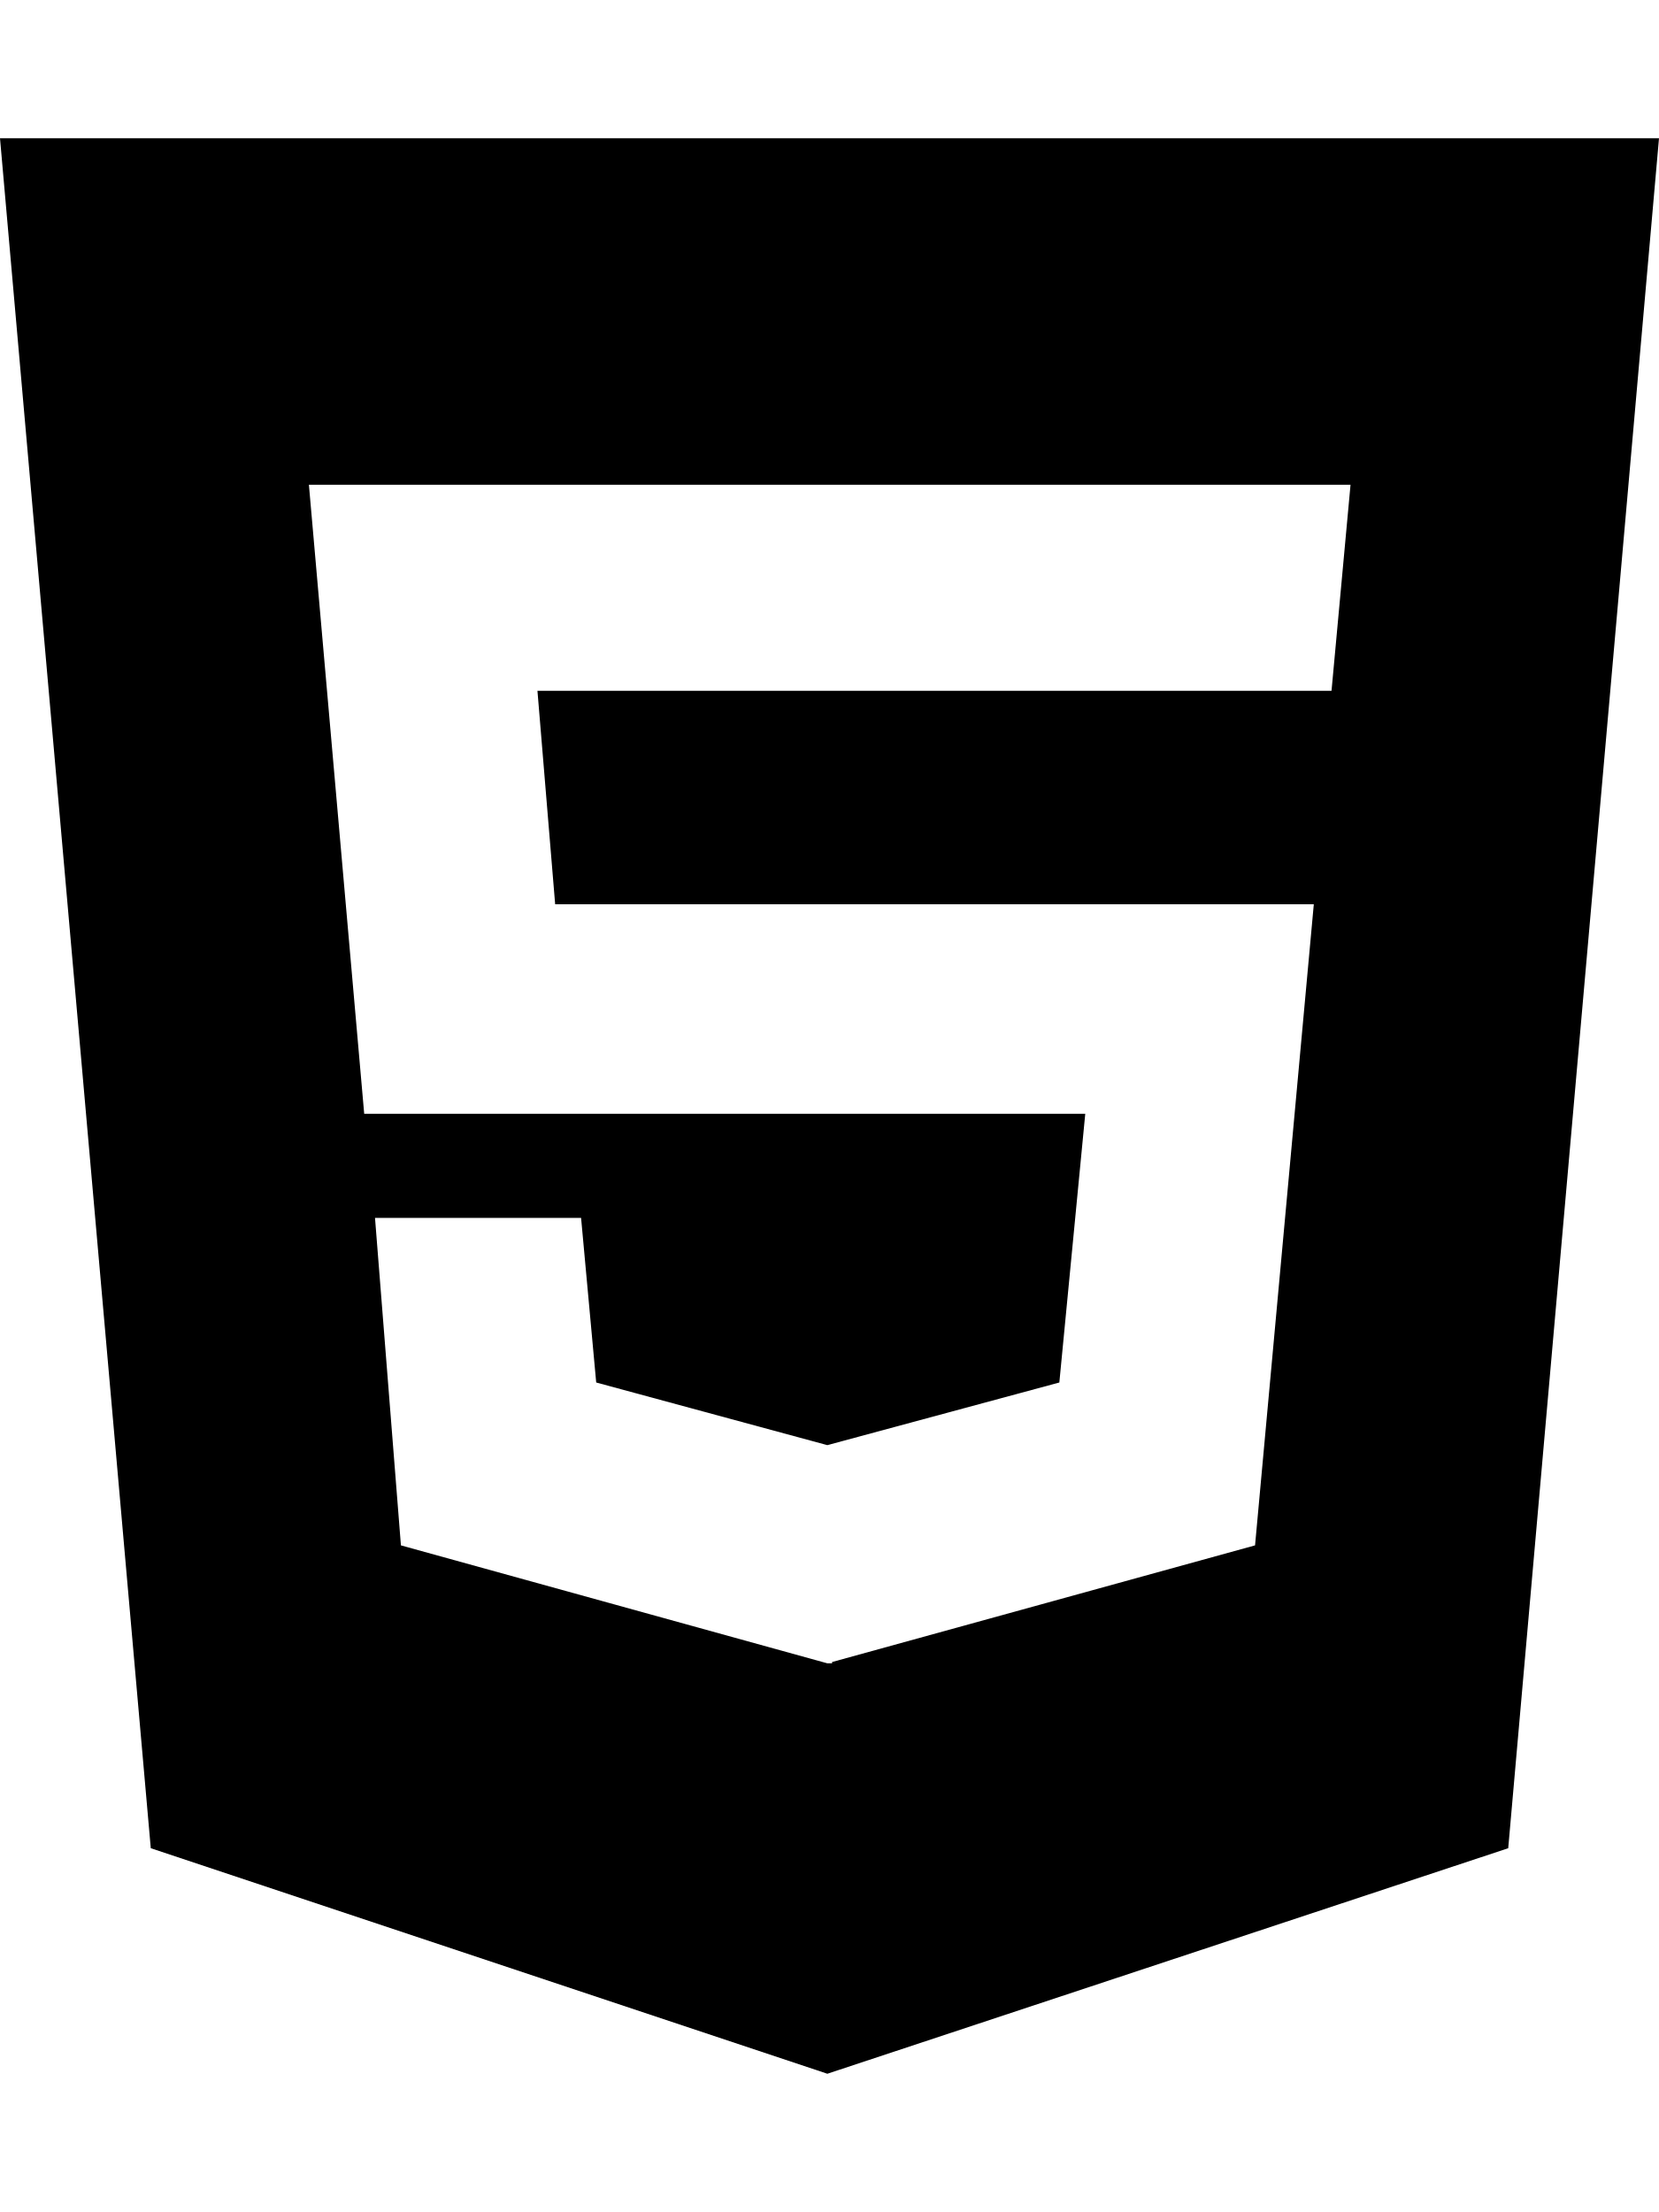
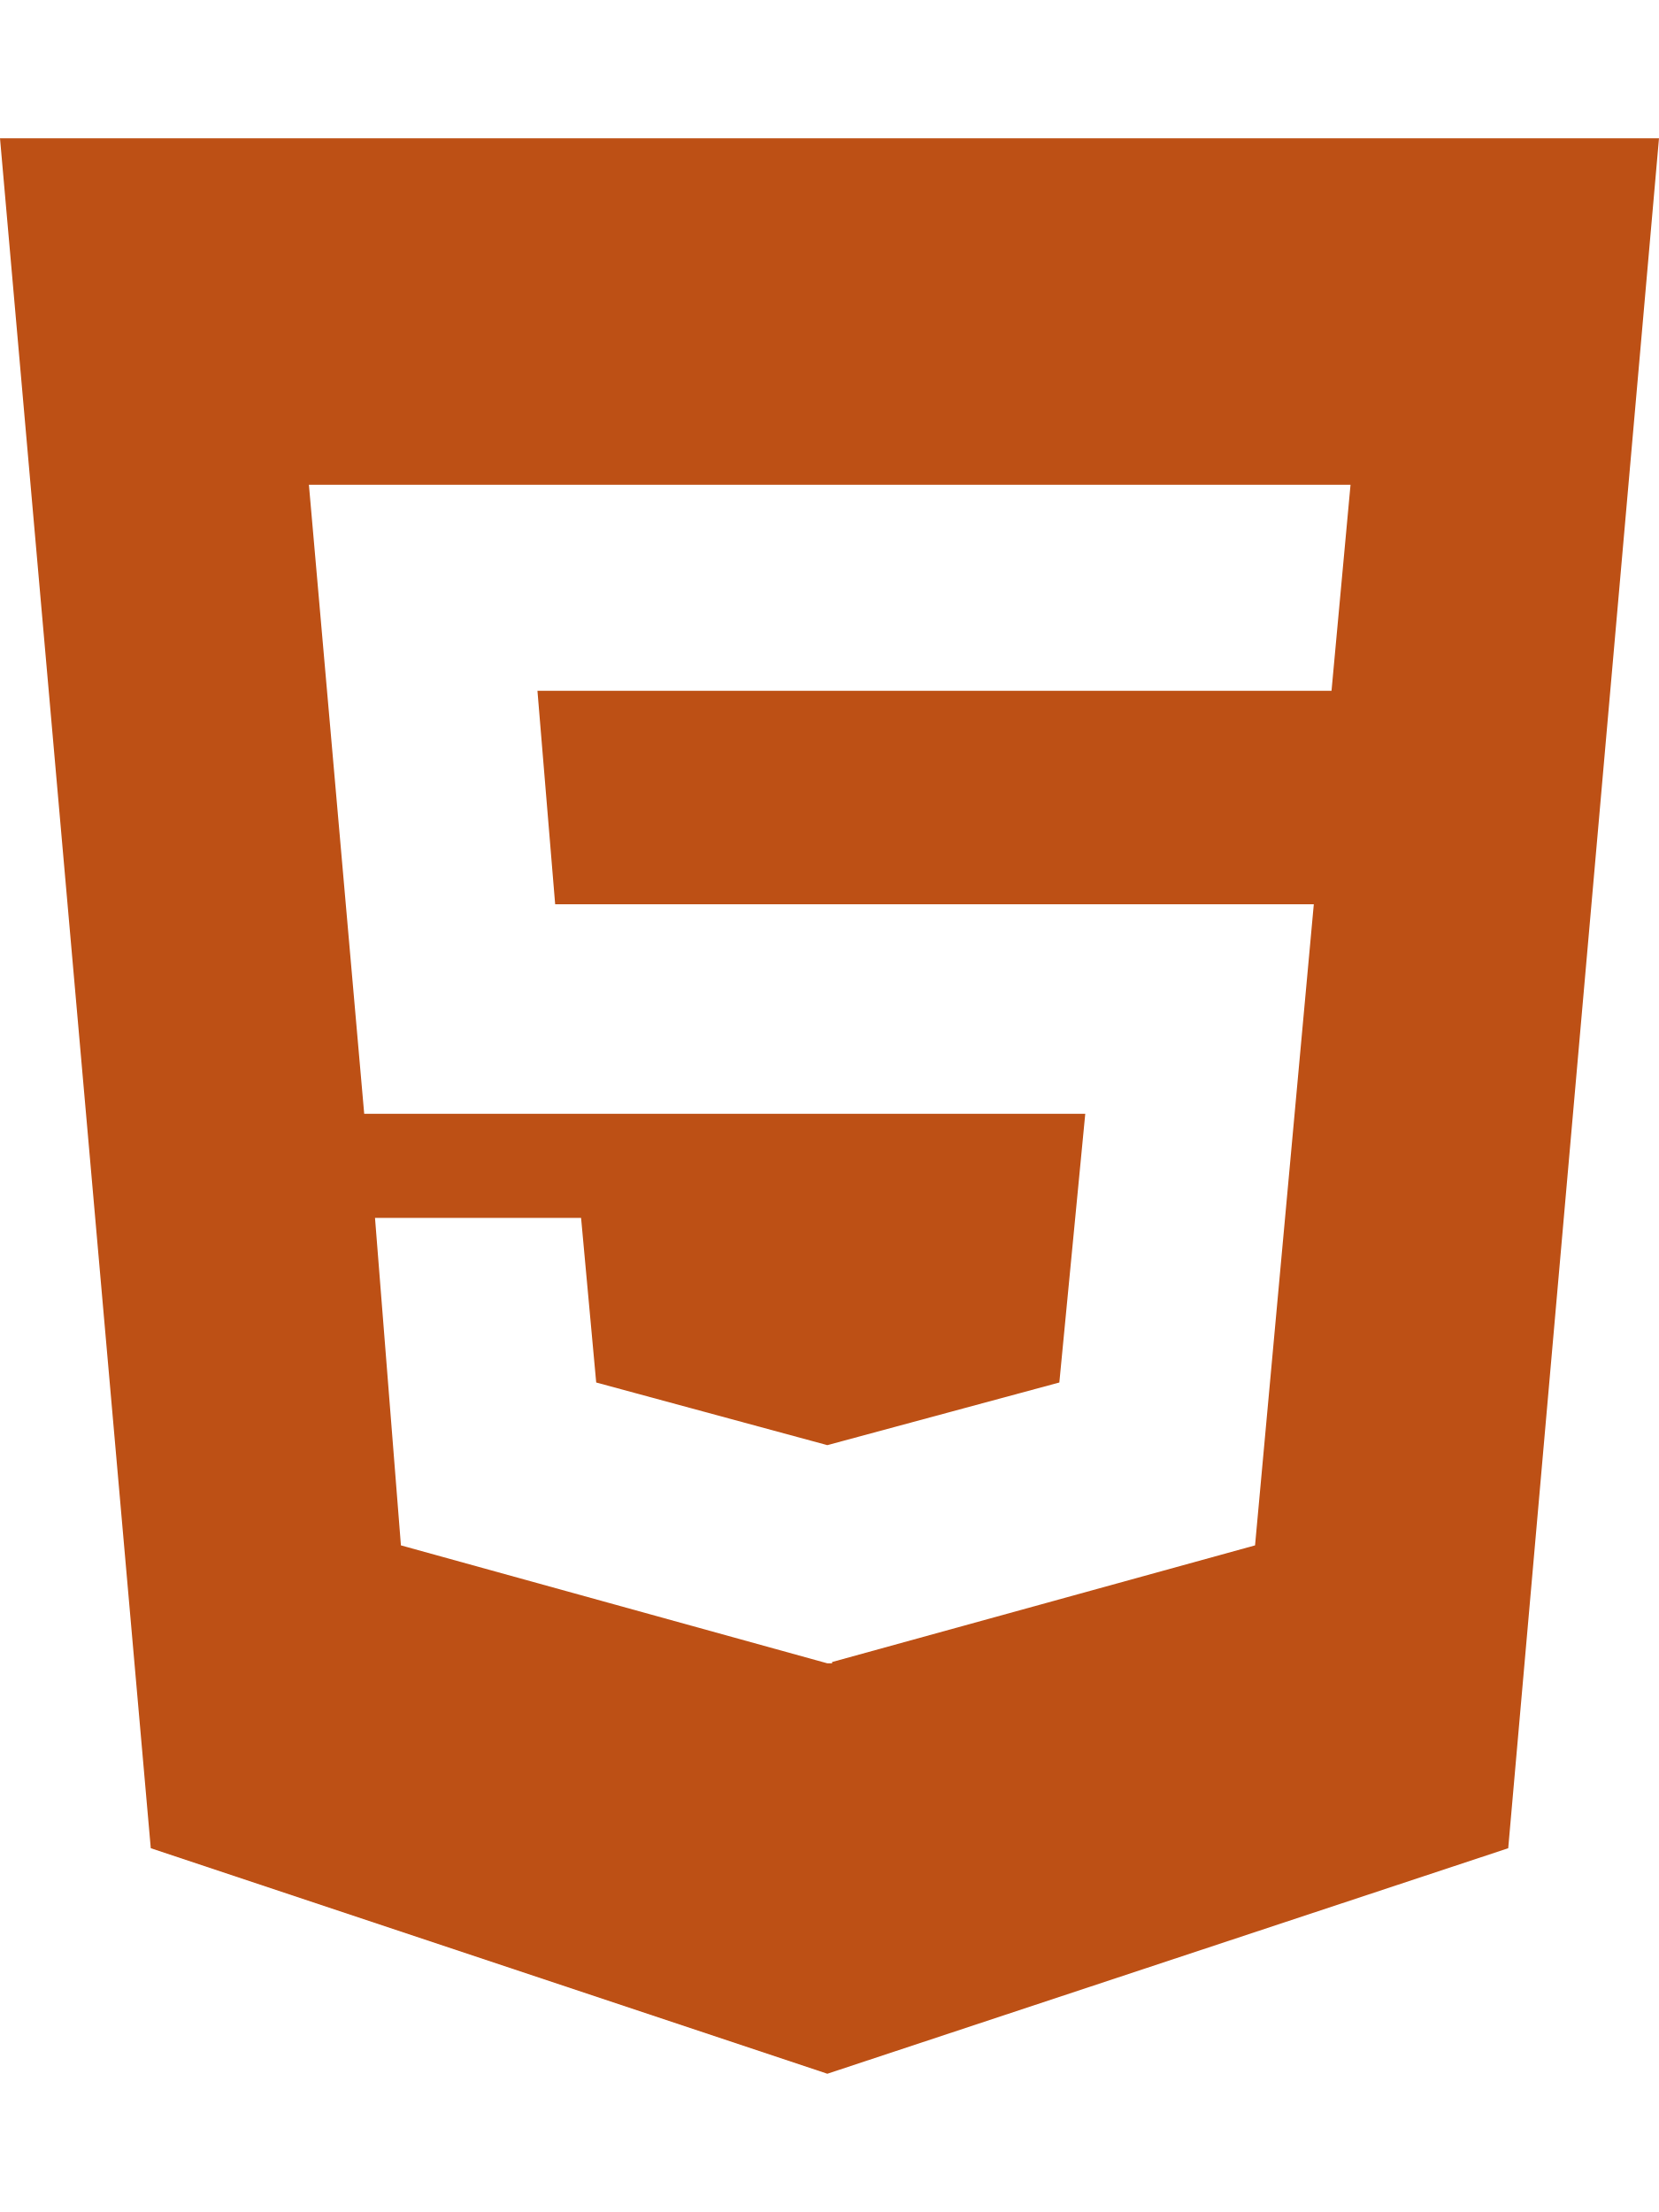
- <svg xmlns="http://www.w3.org/2000/svg" viewBox="0 0 384 512">
+ <svg xmlns="http://www.w3.org/2000/svg" viewBox="0 0 384 512" fill="#bd5015">
  <path d="M0 32l34.9 395.8L191.5 480l157.6-52.2L384 32H0zm308.2 127.9H124.4l4.1 49.4h175.6l-13.6 148.4-97.9 27v.3h-1.1l-98.7-27.3-6-75.8h47.7L138 320l53.5 14.5 53.7-14.5 6-62.2H84.3L71.5 112.2h241.1l-4.4 47.7z" />
</svg>
